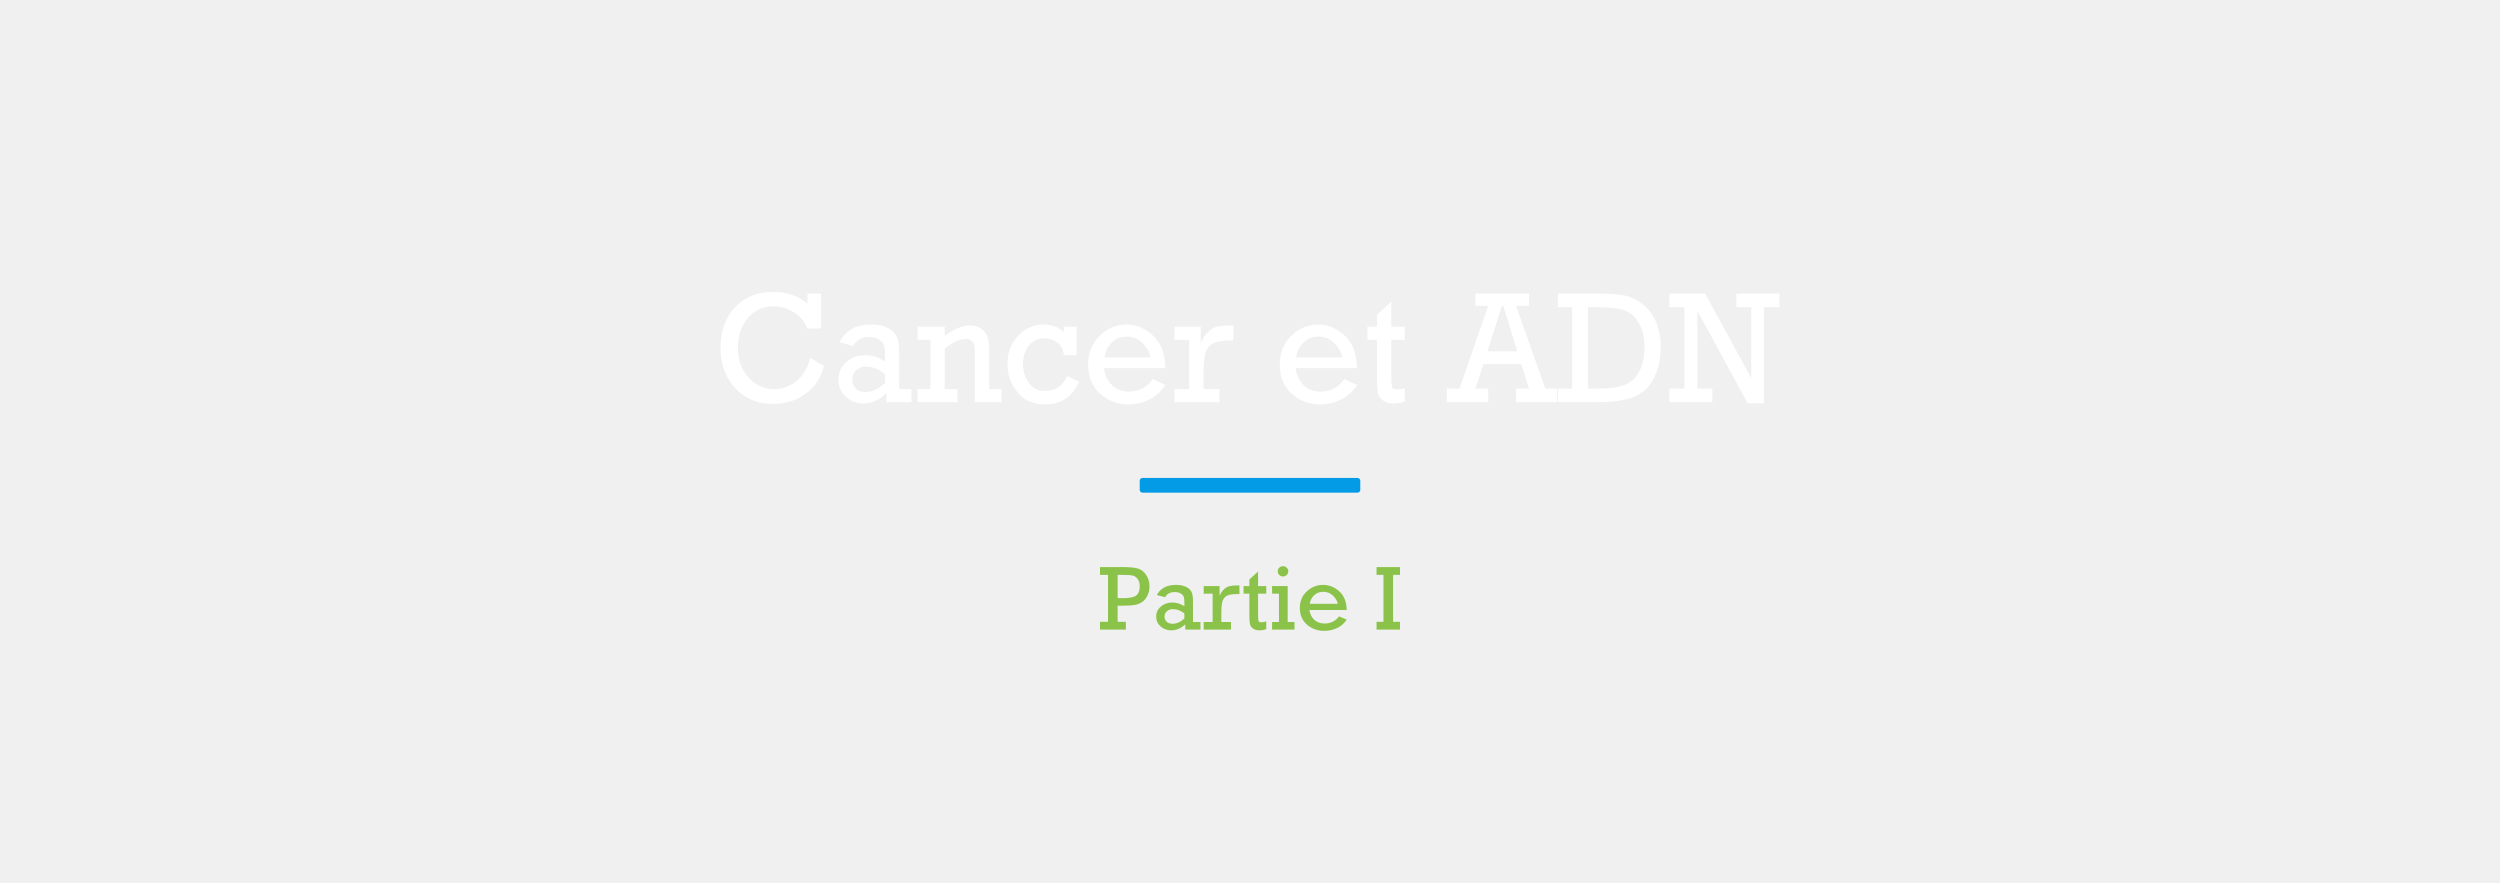
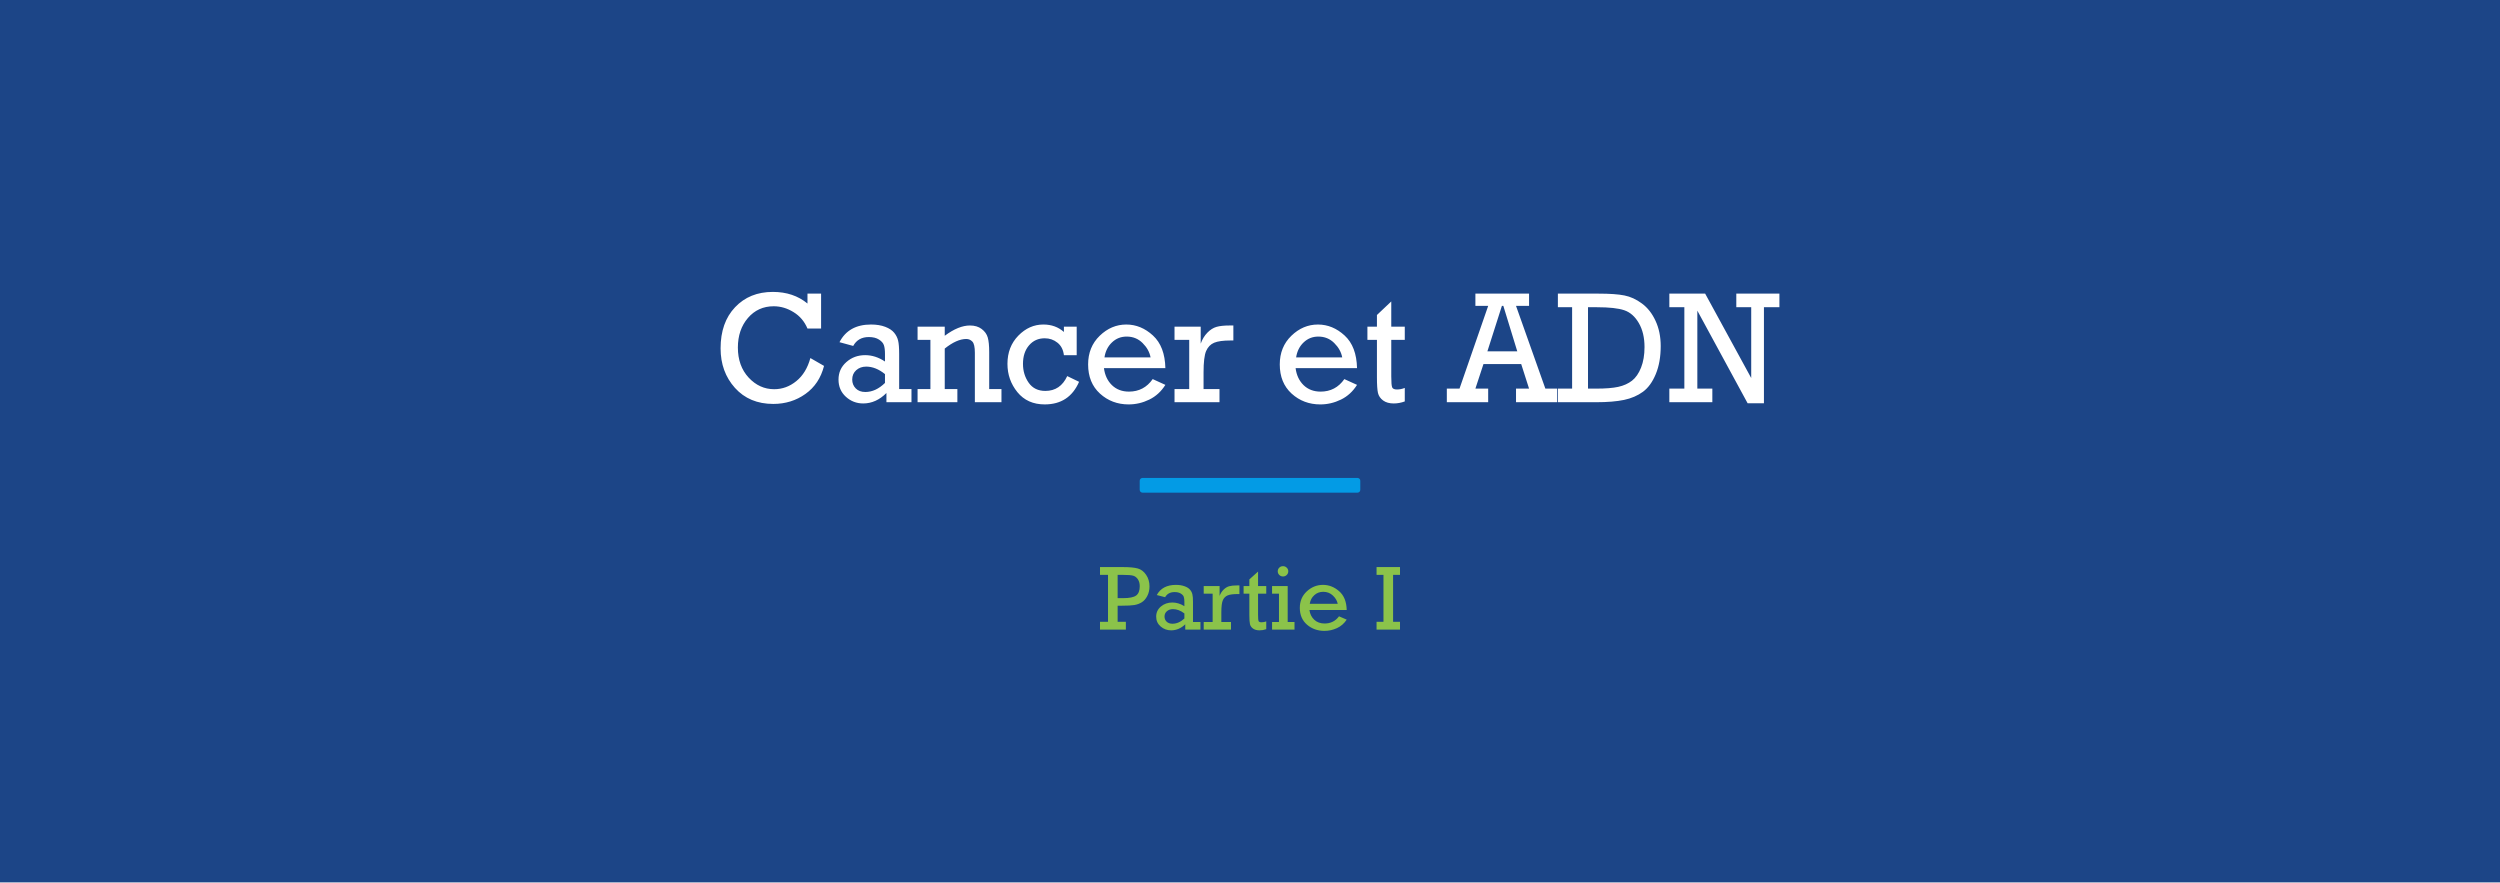
<svg xmlns="http://www.w3.org/2000/svg" version="1.1" viewBox="0 0 850 300" stroke-miterlimit="10" id="svg19" width="850" height="300" style="fill:none;stroke:none;stroke-linecap:square;stroke-miterlimit:10">
  <defs id="defs23" />
  <clipPath id="p.0">
    <path d="M 0,0 H 850 V 380 H 0 Z" id="path2" style="clip-rule:nonzero" />
  </clipPath>
+   <path style="fill:#1c4587;fill-opacity:1;stroke:none;stroke-width:1.627;stroke-linecap:round;stroke-linejoin:round;stroke-miterlimit:10;stroke-dasharray:none;stroke-opacity:1" d="M 0,0 H 850 V 300 H 0 Z" id="rect831" />
  <path style="fill:#ffffff;fill-rule:nonzero;stroke-width:1.145" id="path9" d="m 275.527,121.734 4.645,2.676 q -1.566,6.154 -6.334,9.54 -4.751,3.386 -10.927,3.386 -8.111,0 -13.02,-5.443 Q 245,126.449 245,118.439 q 0,-8.793 4.927,-13.982 4.927,-5.207 12.844,-5.207 7.003,0 11.771,3.951 v -3.368 h 4.627 v 11.87 h -4.627 q -1.531,-3.623 -4.751,-5.589 -3.202,-1.984 -6.739,-1.984 -5.331,0 -8.762,3.987 -3.413,3.987 -3.413,10.05 0,6.245 3.66,10.213 3.677,3.951 8.692,3.951 4.135,0 7.513,-2.749 3.396,-2.749 4.786,-7.847 z m 34.375,10.541 v 4.479 h -8.516 v -3.131 q -3.537,3.55 -7.9,3.55 -3.396,0 -5.894,-2.276 -2.499,-2.276 -2.499,-5.844 0,-3.587 2.657,-5.935 2.657,-2.367 6.405,-2.367 3.484,0 6.739,2.166 v -2.549 q 0,-1.948 -0.37,-3.004 -0.352,-1.074 -1.672,-1.912 -1.32,-0.856 -3.449,-0.856 -3.66,0 -5.314,3.022 l -4.663,-1.274 q 3.097,-6.008 10.715,-6.008 2.798,0 4.839,0.783 2.041,0.783 3.044,2.021 1.003,1.238 1.337,2.676 0.352,1.42 0.352,4.551 v 11.906 z m -9.009,-5.079 q -3.15,-2.549 -6.387,-2.549 -2.023,0 -3.396,1.22 -1.355,1.22 -1.355,3.168 0,1.802 1.196,3.022 1.196,1.22 3.255,1.22 3.537,0 6.686,-3.077 z m 20.32,-16.13 v 3.095 q 4.698,-3.495 8.569,-3.495 2.411,0 3.977,1.183 1.584,1.183 2.076,2.895 0.493,1.711 0.493,4.988 v 12.544 h 4.17 v 4.479 h -9.044 v -16.804 q 0,-2.913 -0.845,-3.805 -0.845,-0.892 -2.076,-0.892 -3.237,0 -7.32,3.259 v 13.763 h 4.293 v 4.479 h -13.531 v -4.479 h 4.364 v -16.731 h -4.364 v -4.479 z m 44.862,0 v 9.704 h -4.346 q -0.334,-2.785 -2.199,-4.26 -1.865,-1.493 -4.328,-1.493 -3.273,0 -5.331,2.403 -2.059,2.403 -2.059,6.299 0,3.641 1.953,6.427 1.953,2.767 5.648,2.767 5.12,0 7.443,-5.043 l 4.029,1.948 Q 363.542,137.5 355.202,137.5 q -5.894,0 -9.29,-4.169 -3.378,-4.169 -3.378,-9.613 0,-5.808 3.695,-9.594 3.695,-3.787 8.516,-3.787 4.135,0 6.985,2.531 v -1.802 z m 30.153,14.109 h -20.885 q 0.457,3.568 2.71,5.771 2.27,2.203 5.789,2.203 5.103,0 8.076,-4.26 l 4.311,1.966 q -2.111,3.368 -5.472,5.007 -3.361,1.639 -7.02,1.639 -5.701,0 -9.748,-3.678 -4.029,-3.678 -4.029,-9.922 0,-5.917 3.941,-9.74 3.941,-3.823 9.044,-3.823 4.997,0 9.061,3.732 4.064,3.732 4.223,11.105 z m -5.032,-3.659 q -0.51,-2.713 -2.727,-4.897 -2.199,-2.185 -5.402,-2.185 -2.921,0 -4.997,1.984 -2.076,1.966 -2.551,5.098 z m 13.138,10.76 v -16.731 h -4.997 v -4.479 h 8.903 v 5.771 q 0.809,-2.239 2.27,-3.732 1.46,-1.493 3.097,-1.966 1.636,-0.473 4.452,-0.473 h 1.284 v 5.098 h -0.985 q -3.713,0 -5.542,0.765 -1.83,0.765 -2.727,2.804 -0.88,2.021 -0.88,7.282 v 5.662 h 5.419 v 4.479 h -15.29 v -4.479 z m 57.055,-7.1 h -20.885 q 0.457,3.568 2.71,5.771 2.27,2.203 5.789,2.203 5.103,0 8.076,-4.26 l 4.311,1.966 q -2.111,3.368 -5.472,5.007 -3.361,1.639 -7.02,1.639 -5.701,0 -9.748,-3.678 -4.029,-3.678 -4.029,-9.922 0,-5.917 3.941,-9.74 3.941,-3.823 9.044,-3.823 4.997,0 9.061,3.732 4.064,3.732 4.223,11.105 z m -5.032,-3.659 q -0.51,-2.713 -2.727,-4.897 -2.199,-2.185 -5.402,-2.185 -2.921,0 -4.997,1.984 -2.076,1.966 -2.551,5.098 z m 8.564,-5.971 v -4.479 h 3.237 v -3.969 l 4.874,-4.606 v 8.575 h 4.592 v 4.479 h -4.592 v 12.471 q 0,3.004 0.317,3.714 0.334,0.692 1.601,0.692 1.372,0 2.674,-0.528 v 4.588 q -1.865,0.692 -3.748,0.692 -2.235,0 -3.625,-1.02 -1.372,-1.02 -1.742,-2.549 -0.352,-1.548 -0.352,-5.316 v -12.744 z m 52.285,8.229 h -12.827 l -2.745,8.356 h 4.346 v 4.624 h -14.058 v -4.624 h 4.311 l 9.748,-28.128 h -4.346 v -4.169 h 18.246 v 4.169 h -4.434 l 9.976,28.128 h 3.994 v 4.624 h -13.97 v -4.624 h 4.434 z m -1.337,-4.333 -4.733,-15.438 h -0.493 l -4.927,15.438 z m 18.65,12.689 v -27.673 h -4.839 v -4.624 h 13.795 q 5.718,0 8.815,0.619 3.097,0.601 5.982,2.749 2.903,2.148 4.627,5.917 1.742,3.75 1.742,8.557 0,5.462 -1.672,9.503 -1.654,4.023 -4.364,6.026 -2.71,1.984 -6.44,2.767 -3.73,0.783 -9.501,0.783 h -12.985 v -4.624 z m 5.402,0 h 2.815 q 4.715,0 7.478,-0.601 2.762,-0.619 4.663,-2.094 1.9,-1.475 3.079,-4.442 1.179,-2.968 1.179,-7.009 0,-4.806 -1.935,-8.138 -1.935,-3.35 -4.962,-4.369 -3.009,-1.02 -9.273,-1.02 h -3.044 z m 32.759,0 v -27.673 h -5.103 v -4.624 h 12.176 l 15.66,28.692 V 104.457 H 590.343 V 99.833 H 605 v 4.624 h -5.261 v 32.661 h -5.542 L 577.094,105.622 v 26.507 h 5.103 v 4.624 h -14.621 v -4.624 z" />
  <path style="fill:#8bc34a;fill-rule:nonzero;stroke-width:0.987" id="path15" d="M 376.724,211.412 V 195.466 H 374 v -2.66 h 7.737 q 3.409,0 5.106,0.474 1.697,0.474 2.833,2.156 1.152,1.666 1.152,3.944 0,1.819 -0.763,3.272 -0.747,1.437 -1.868,2.125 -1.105,0.688 -2.506,0.933 -1.386,0.229 -4.203,0.229 h -1.495 v 5.473 h 2.802 v 2.66 H 374 v -2.66 z m 3.269,-8.042 h 1.868 q 3.191,0 4.421,-0.887 1.23,-0.902 1.23,-3.165 0,-1.437 -0.654,-2.385 -0.654,-0.948 -1.619,-1.208 -0.965,-0.26 -3.223,-0.26 h -2.024 z m 28.162,8.118 v 2.584 h -5.168 v -1.804 q -2.148,2.049 -4.795,2.049 -2.055,0 -3.581,-1.315 -1.51,-1.315 -1.51,-3.363 0,-2.064 1.603,-3.425 1.619,-1.361 3.892,-1.361 2.117,0 4.094,1.254 v -1.468 q 0,-1.131 -0.218,-1.743 -0.218,-0.612 -1.027,-1.101 -0.794,-0.489 -2.086,-0.489 -2.226,0 -3.223,1.743 l -2.833,-0.734 q 1.884,-3.455 6.507,-3.455 1.697,0 2.927,0.459 1.245,0.443 1.853,1.162 0.607,0.703 0.81,1.529 0.218,0.826 0.218,2.63 v 6.849 z m -5.464,-2.92 q -1.915,-1.468 -3.876,-1.468 -1.23,0 -2.055,0.703 -0.825,0.703 -0.825,1.819 0,1.04 0.716,1.743 0.732,0.703 1.977,0.703 2.148,0 4.063,-1.773 z m 9.605,2.92 v -9.632 h -3.036 v -2.584 h 5.402 v 3.333 q 0.498,-1.3 1.386,-2.156 0.887,-0.856 1.868,-1.131 0.996,-0.275 2.709,-0.275 h 0.778 v 2.935 h -0.592 q -2.257,0 -3.378,0.443 -1.105,0.443 -1.65,1.621 -0.529,1.162 -0.529,4.189 v 3.256 h 3.285 v 2.584 h -9.278 v -2.584 z m 10.524,-9.632 v -2.584 h 1.962 v -2.278 l 2.958,-2.66 v 4.938 h 2.787 v 2.584 h -2.787 v 7.186 q 0,1.728 0.187,2.14 0.202,0.398 0.981,0.398 0.825,0 1.619,-0.306 v 2.645 q -1.136,0.398 -2.273,0.398 -1.354,0 -2.195,-0.581 -0.841,-0.596 -1.059,-1.483 -0.218,-0.887 -0.218,-3.058 v -7.338 z m 11.614,-7.614 q 0,-0.703 0.498,-1.223 0.514,-0.52 1.292,-0.52 0.732,0 1.261,0.505 0.529,0.505 0.529,1.238 0,0.734 -0.529,1.254 -0.529,0.505 -1.261,0.505 -0.747,0 -1.277,-0.52 -0.514,-0.52 -0.514,-1.238 z m 0.42,17.245 v -9.632 h -2.351 v -2.584 h 5.309 v 12.215 h 2.32 v 2.584 h -7.628 v -2.584 z m 23.025,-4.082 h -12.672 q 0.28,2.049 1.65,3.318 1.37,1.269 3.503,1.269 3.098,0 4.904,-2.446 l 2.615,1.131 q -1.277,1.942 -3.316,2.889 -2.039,0.933 -4.266,0.933 -3.456,0 -5.916,-2.11 -2.444,-2.125 -2.444,-5.718 0,-3.409 2.382,-5.611 2.397,-2.202 5.495,-2.202 3.036,0 5.495,2.156 2.475,2.14 2.569,6.391 z m -3.051,-2.11 q -0.311,-1.559 -1.65,-2.813 -1.339,-1.269 -3.285,-1.269 -1.775,0 -3.036,1.147 -1.261,1.131 -1.541,2.935 z m 15.552,6.115 v -15.946 h -2.351 v -2.66 H 476 v 2.66 h -2.351 v 15.946 H 476 v 2.66 h -7.971 v -2.66 z" />
  <rect style="fill:#039be5;fill-opacity:1;stroke:none;stroke-width:1.381;stroke-linecap:round;stroke-linejoin:round;stroke-miterlimit:4;stroke-dasharray:none;stroke-opacity:1" id="rect936" width="75" height="5" x="387.5" y="162.5" ry="0.951" />
</svg>
